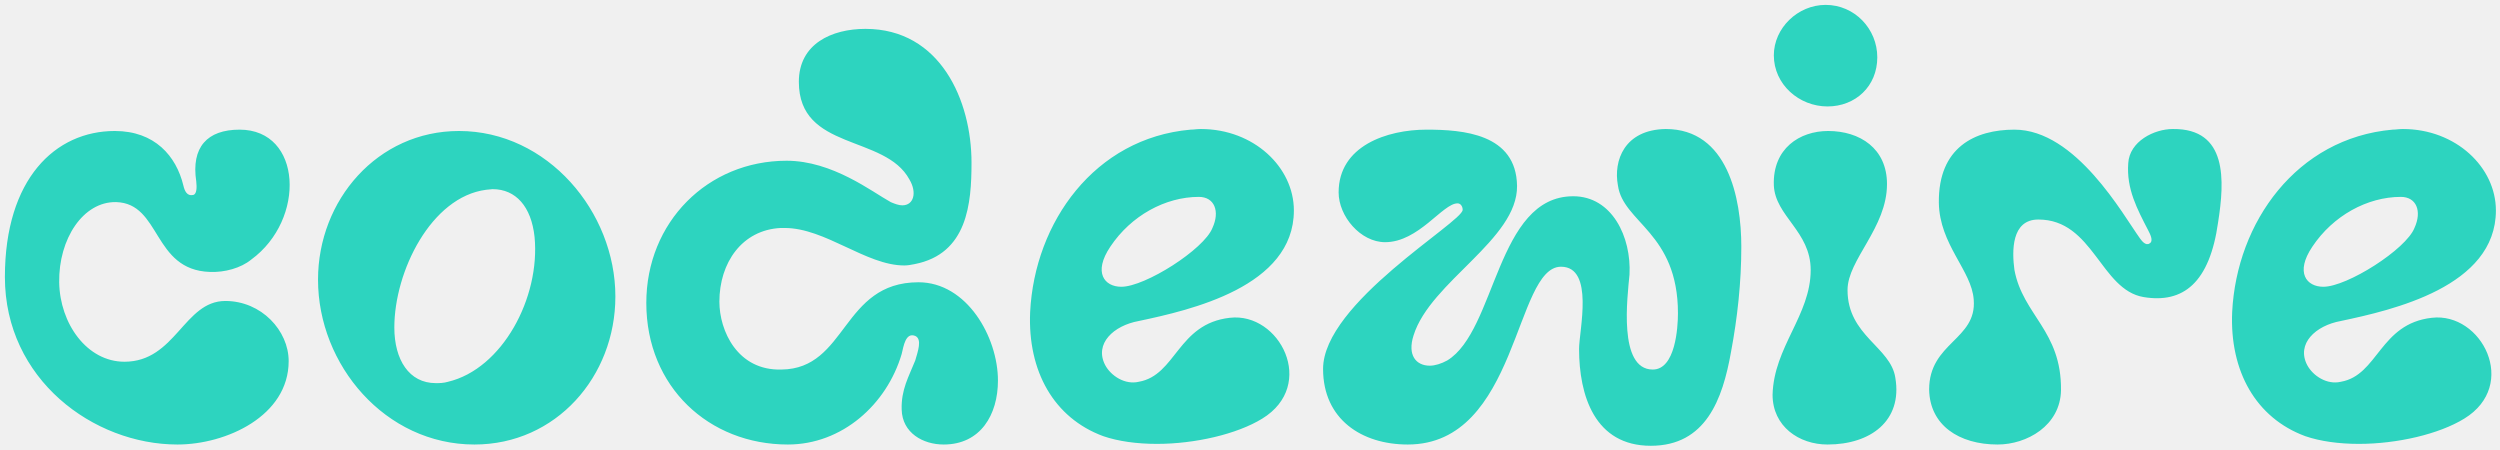
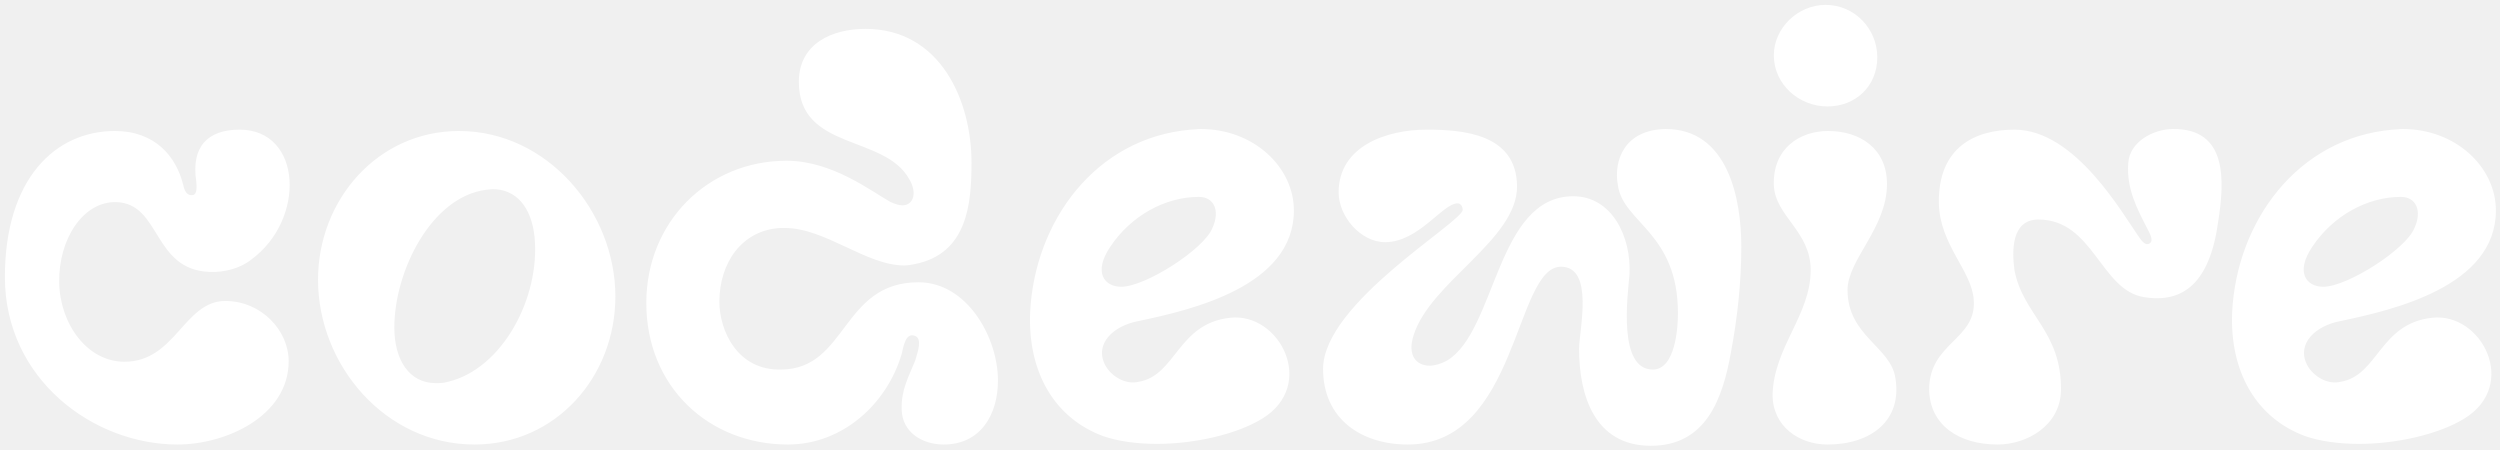
<svg xmlns="http://www.w3.org/2000/svg" width="139" height="25" viewBox="0 0 495 89" role="img" aria-labelledby="codewire-wordmark-title">
-   <path fill="#2DD4BF" d="M22.984 40C31.938 40.25 30.156 53.438 41.547 53.828C44.484 53.953 47.688 53.062 49.734 51.391C60.609 43.453 59.844 25.656 47.438 25.656C41.031 25.656 37.828 29.125 38.859 35.906C38.984 37.062 38.984 38.469 38.219 38.594C37.062 38.844 36.547 37.828 36.297 36.672C34.891 30.906 30.656 25.922 22.734 25.922C10.953 25.922 0.969 35.391 0.969 54.844C0.969 75.078 18.5 88 35.141 88C44.75 88 57.156 82.375 57.156 71.484C57.156 65.469 51.781 59.578 44.609 59.578C36.422 59.578 34.766 71.609 24.641 71.609C17.219 71.609 11.844 64.062 11.719 55.875C11.594 47.297 16.453 39.875 22.984 40ZM22.984 40 M62.969 55.359C62.969 72.25 76.281 88 93.938 88C110.078 88 121.844 74.562 121.844 58.688C121.844 41.922 108.406 25.922 90.875 25.922C74.75 25.922 62.969 39.609 62.969 55.359ZM78.078 64.828C78.078 53.703 85.375 38.969 96.25 37.562C96.625 37.562 97.141 37.438 97.531 37.438C102.141 37.438 105.203 40.891 105.844 46.906C107 58.938 99.453 73.031 88.703 75.578C87.797 75.844 87.031 75.844 86.266 75.844C81.016 75.844 78.078 71.234 78.078 64.828ZM78.078 64.828 M181.859 55.875C166.625 55.875 167.781 73.031 154.719 73.156C146.016 73.406 142.438 65.469 142.438 59.719C142.438 52.031 146.906 45.5 154.594 45.125C154.844 45.125 155.109 45.125 155.359 45.125C163.422 45.125 171.484 52.547 179.047 52.547C179.688 52.547 180.453 52.422 181.094 52.281C191.578 50.234 192.359 40.25 192.359 32.188C192.359 19.906 186.203 5.703 171.359 5.703C164.703 5.703 158.172 8.641 158.172 16.188C158.172 29.891 175.203 26.562 180.062 35.516C181.594 38.078 180.953 40.641 178.656 40.641C178.016 40.641 177.25 40.391 176.359 40C172.641 37.953 164.828 31.812 155.75 31.812C140.125 31.812 127.969 43.969 127.969 59.969C127.969 76.609 140.391 88 156 88C166.75 88 175.578 80.062 178.531 70.078C178.906 68.547 179.297 65.734 181.219 66.5C182.625 67.141 181.734 69.562 181.219 71.359C179.938 74.562 178.406 77.125 178.531 81.094C178.656 85.703 182.75 88 186.844 88C194.141 88 197.594 82.109 197.594 75.328C197.594 66.75 191.453 55.875 181.859 55.875ZM181.859 55.875 M222.016 56.766C218.688 56.766 216.391 53.953 219.844 48.828C223.938 42.688 230.719 38.969 237.375 38.969C240.453 38.969 241.594 41.797 240.062 45.125C238.406 49.344 226.75 56.766 222.016 56.766ZM203.969 61.766C203.453 73.531 208.703 82.75 218.438 86.344C221.375 87.359 225.094 87.875 229.062 87.875C236.609 87.875 244.922 85.953 249.922 82.875C260.797 76.219 253.375 61.766 243.516 62.906C233.156 64.062 232.891 74.297 225.469 75.578C222.781 76.219 219.969 74.438 218.812 72.25C216.641 68.031 220.484 64.453 225.469 63.547C235.719 61.375 256.188 56.766 256.188 41.656C256.188 33.094 248.25 25.531 237.766 25.531C236.984 25.531 236.359 25.656 235.719 25.656C216.766 27.328 204.859 43.969 203.969 61.766ZM203.969 61.766 M286.547 71.359C285.391 72 284.109 72.391 283.094 72.391C280.406 72.391 278.609 70.344 279.891 66.375C283.219 55.75 300.5 47.422 300.375 36.797C300.234 26.438 289.609 25.656 282.453 25.656C274.641 25.656 265.047 28.859 265.047 38.078C265.047 42.812 269.391 47.938 274.25 47.938C280.906 47.938 285.641 40.25 288.594 40.25C289.234 40.25 289.609 40.891 289.609 41.531C289.609 43.969 261.969 59.969 261.969 73.031C261.969 83.016 269.641 88 278.734 88C300.625 88 299.859 52.797 309.078 52.797C315.734 52.797 312.656 65.469 312.656 69.062C312.656 78.266 315.734 88.25 326.859 88.25C337.75 88.25 341.078 79.047 342.734 69.703C344.016 62.906 344.781 55.875 344.781 48.828C344.781 39.234 342.094 25.531 329.812 25.531C321.609 25.656 319.438 31.812 320.344 36.672C321.359 44.094 332.234 46.016 332.234 62.016C332.234 64.828 331.734 73.156 327.25 73.156C320.344 73.156 322.25 58.688 322.641 54.344C323.031 46.906 319.188 38.844 311.5 38.844C296.266 38.844 296.266 65.469 286.547 71.359ZM286.547 71.359 M351.219 10.938C351.219 16.703 356.219 21.062 361.844 21.062C367.359 21.062 371.703 17.094 371.703 11.328C371.703 5.703 367.219 0.953 361.469 0.953C355.953 0.953 351.219 5.562 351.219 10.938ZM373.625 36.422C373.625 29.375 368.25 25.922 361.969 25.922C356.344 25.922 350.969 29.375 351.219 36.672C351.484 42.812 358.516 45.766 358.516 53.438C358.516 62.406 351.219 68.672 350.969 78.141C350.969 84.422 356.219 88 361.844 88C370.422 88 376.703 83.266 375.281 74.812C374.391 68.672 365.812 66.5 365.812 57.406C365.812 51.391 373.625 45.125 373.625 36.422ZM373.625 36.422 M403.594 43.453C414.484 43.453 415.891 57.406 424.469 58.812C432.266 60.094 437.516 56 439.188 43.969C440.469 35.781 441.109 25.406 430.219 25.531C426.516 25.531 421.641 27.969 421.391 32.312C421.016 37.438 423.188 41.406 425.359 45.625C425.609 46.141 426.516 47.688 425.609 48.188C424.844 48.703 424.078 47.688 423.703 47.172C420.375 42.562 411.031 25.656 398.859 25.656C391.062 25.656 383.766 29.125 383.891 40.125C384.016 48.453 390.422 53.562 390.797 59.328C391.438 67.266 381.969 67.781 381.969 77.125C382.094 84.156 387.859 88 395.531 88C401.297 88 407.953 84.281 408.078 77.25C408.203 65.469 400.531 62.406 398.859 53.438C398.359 49.734 398.219 43.453 403.594 43.453ZM403.594 43.453 M460.016 56.766C456.688 56.766 454.391 53.953 457.844 48.828C461.938 42.688 468.719 38.969 475.375 38.969C478.453 38.969 479.594 41.797 478.062 45.125C476.406 49.344 464.75 56.766 460.016 56.766ZM441.969 61.766C441.453 73.531 446.703 82.75 456.438 86.344C459.375 87.359 463.094 87.875 467.062 87.875C474.609 87.875 482.922 85.953 487.922 82.875C498.797 76.219 491.375 61.766 481.516 62.906C471.156 64.062 470.891 74.297 463.469 75.578C460.781 76.219 457.969 74.438 456.812 72.25C454.641 68.031 458.484 64.453 463.469 63.547C473.719 61.375 494.188 56.766 494.188 41.656C494.188 33.094 486.25 25.531 475.766 25.531C474.984 25.531 474.359 25.656 473.719 25.656C454.766 27.328 442.859 43.969 441.969 61.766ZM441.969 61.766" />
+   <path fill="#FFFFFF" d="M22.984 40C31.938 40.25 30.156 53.438 41.547 53.828C44.484 53.953 47.688 53.062 49.734 51.391C60.609 43.453 59.844 25.656 47.438 25.656C41.031 25.656 37.828 29.125 38.859 35.906C38.984 37.062 38.984 38.469 38.219 38.594C37.062 38.844 36.547 37.828 36.297 36.672C34.891 30.906 30.656 25.922 22.734 25.922C10.953 25.922 0.969 35.391 0.969 54.844C0.969 75.078 18.5 88 35.141 88C44.75 88 57.156 82.375 57.156 71.484C57.156 65.469 51.781 59.578 44.609 59.578C36.422 59.578 34.766 71.609 24.641 71.609C17.219 71.609 11.844 64.062 11.719 55.875C11.594 47.297 16.453 39.875 22.984 40ZM22.984 40 M62.969 55.359C62.969 72.25 76.281 88 93.938 88C110.078 88 121.844 74.562 121.844 58.688C121.844 41.922 108.406 25.922 90.875 25.922C74.75 25.922 62.969 39.609 62.969 55.359ZM78.078 64.828C78.078 53.703 85.375 38.969 96.25 37.562C96.625 37.562 97.141 37.438 97.531 37.438C102.141 37.438 105.203 40.891 105.844 46.906C107 58.938 99.453 73.031 88.703 75.578C87.797 75.844 87.031 75.844 86.266 75.844C81.016 75.844 78.078 71.234 78.078 64.828ZM78.078 64.828 M181.859 55.875C166.625 55.875 167.781 73.031 154.719 73.156C146.016 73.406 142.438 65.469 142.438 59.719C142.438 52.031 146.906 45.5 154.594 45.125C154.844 45.125 155.109 45.125 155.359 45.125C163.422 45.125 171.484 52.547 179.047 52.547C179.688 52.547 180.453 52.422 181.094 52.281C191.578 50.234 192.359 40.25 192.359 32.188C192.359 19.906 186.203 5.703 171.359 5.703C164.703 5.703 158.172 8.641 158.172 16.188C158.172 29.891 175.203 26.562 180.062 35.516C181.594 38.078 180.953 40.641 178.656 40.641C178.016 40.641 177.25 40.391 176.359 40C172.641 37.953 164.828 31.812 155.75 31.812C140.125 31.812 127.969 43.969 127.969 59.969C127.969 76.609 140.391 88 156 88C166.75 88 175.578 80.062 178.531 70.078C178.906 68.547 179.297 65.734 181.219 66.5C182.625 67.141 181.734 69.562 181.219 71.359C179.938 74.562 178.406 77.125 178.531 81.094C178.656 85.703 182.75 88 186.844 88C194.141 88 197.594 82.109 197.594 75.328C197.594 66.75 191.453 55.875 181.859 55.875ZM181.859 55.875 M222.016 56.766C218.688 56.766 216.391 53.953 219.844 48.828C223.938 42.688 230.719 38.969 237.375 38.969C240.453 38.969 241.594 41.797 240.062 45.125C238.406 49.344 226.75 56.766 222.016 56.766ZM203.969 61.766C203.453 73.531 208.703 82.75 218.438 86.344C221.375 87.359 225.094 87.875 229.062 87.875C236.609 87.875 244.922 85.953 249.922 82.875C260.797 76.219 253.375 61.766 243.516 62.906C233.156 64.062 232.891 74.297 225.469 75.578C222.781 76.219 219.969 74.438 218.812 72.25C216.641 68.031 220.484 64.453 225.469 63.547C235.719 61.375 256.188 56.766 256.188 41.656C256.188 33.094 248.25 25.531 237.766 25.531C236.984 25.531 236.359 25.656 235.719 25.656C216.766 27.328 204.859 43.969 203.969 61.766ZM203.969 61.766 M286.547 71.359C285.391 72 284.109 72.391 283.094 72.391C280.406 72.391 278.609 70.344 279.891 66.375C283.219 55.75 300.5 47.422 300.375 36.797C300.234 26.438 289.609 25.656 282.453 25.656C274.641 25.656 265.047 28.859 265.047 38.078C265.047 42.812 269.391 47.938 274.25 47.938C280.906 47.938 285.641 40.25 288.594 40.25C289.234 40.25 289.609 40.891 289.609 41.531C289.609 43.969 261.969 59.969 261.969 73.031C261.969 83.016 269.641 88 278.734 88C300.625 88 299.859 52.797 309.078 52.797C315.734 52.797 312.656 65.469 312.656 69.062C312.656 78.266 315.734 88.25 326.859 88.25C337.75 88.25 341.078 79.047 342.734 69.703C344.016 62.906 344.781 55.875 344.781 48.828C344.781 39.234 342.094 25.531 329.812 25.531C321.609 25.656 319.438 31.812 320.344 36.672C321.359 44.094 332.234 46.016 332.234 62.016C332.234 64.828 331.734 73.156 327.25 73.156C320.344 73.156 322.25 58.688 322.641 54.344C323.031 46.906 319.188 38.844 311.5 38.844C296.266 38.844 296.266 65.469 286.547 71.359ZM286.547 71.359 M351.219 10.938C351.219 16.703 356.219 21.062 361.844 21.062C367.359 21.062 371.703 17.094 371.703 11.328C371.703 5.703 367.219 0.953 361.469 0.953C355.953 0.953 351.219 5.562 351.219 10.938ZM373.625 36.422C373.625 29.375 368.25 25.922 361.969 25.922C356.344 25.922 350.969 29.375 351.219 36.672C351.484 42.812 358.516 45.766 358.516 53.438C358.516 62.406 351.219 68.672 350.969 78.141C350.969 84.422 356.219 88 361.844 88C370.422 88 376.703 83.266 375.281 74.812C374.391 68.672 365.812 66.5 365.812 57.406C365.812 51.391 373.625 45.125 373.625 36.422ZM373.625 36.422 M403.594 43.453C414.484 43.453 415.891 57.406 424.469 58.812C432.266 60.094 437.516 56 439.188 43.969C440.469 35.781 441.109 25.406 430.219 25.531C426.516 25.531 421.641 27.969 421.391 32.312C421.016 37.438 423.188 41.406 425.359 45.625C425.609 46.141 426.516 47.688 425.609 48.188C424.844 48.703 424.078 47.688 423.703 47.172C420.375 42.562 411.031 25.656 398.859 25.656C391.062 25.656 383.766 29.125 383.891 40.125C384.016 48.453 390.422 53.562 390.797 59.328C391.438 67.266 381.969 67.781 381.969 77.125C382.094 84.156 387.859 88 395.531 88C401.297 88 407.953 84.281 408.078 77.25C408.203 65.469 400.531 62.406 398.859 53.438C398.359 49.734 398.219 43.453 403.594 43.453ZM403.594 43.453 M460.016 56.766C456.688 56.766 454.391 53.953 457.844 48.828C461.938 42.688 468.719 38.969 475.375 38.969C478.453 38.969 479.594 41.797 478.062 45.125C476.406 49.344 464.75 56.766 460.016 56.766ZM441.969 61.766C441.453 73.531 446.703 82.75 456.438 86.344C459.375 87.359 463.094 87.875 467.062 87.875C474.609 87.875 482.922 85.953 487.922 82.875C498.797 76.219 491.375 61.766 481.516 62.906C471.156 64.062 470.891 74.297 463.469 75.578C460.781 76.219 457.969 74.438 456.812 72.25C454.641 68.031 458.484 64.453 463.469 63.547C473.719 61.375 494.188 56.766 494.188 41.656C494.188 33.094 486.25 25.531 475.766 25.531C474.984 25.531 474.359 25.656 473.719 25.656C454.766 27.328 442.859 43.969 441.969 61.766ZM441.969 61.766" />
</svg>
